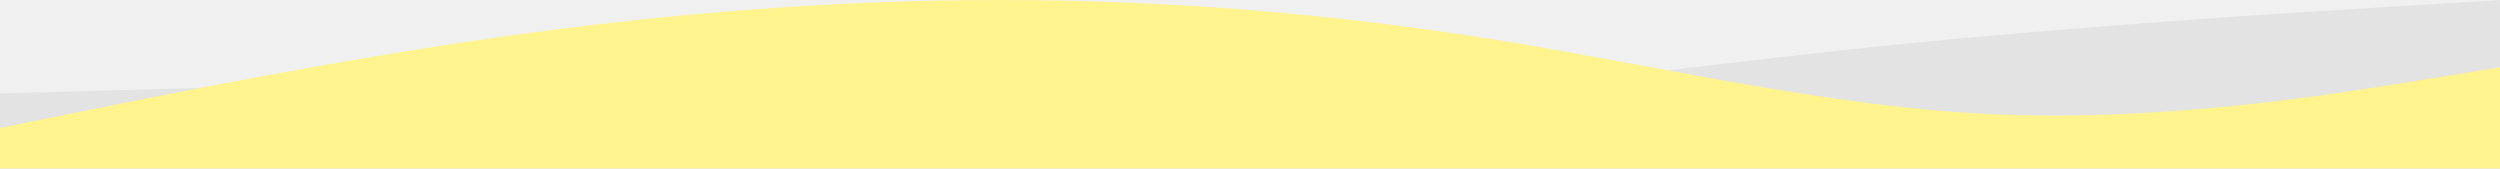
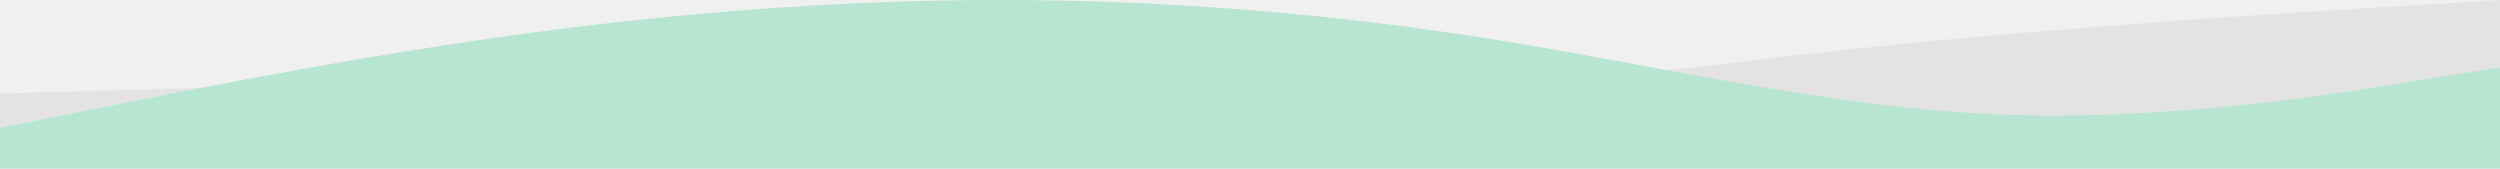
<svg xmlns="http://www.w3.org/2000/svg" width="1870" height="126" viewBox="0 0 1870 126" fill="none">
-   <path fill-rule="evenodd" clip-rule="evenodd" d="M1870 0L1792.57 4.734C1713.68 9.468 1558.82 18.936 1402.5 34.959C1246.18 51.347 1091.32 74.653 935 79.387C778.68 84.121 623.82 69.919 467.5 65.549C311.18 60.815 156.32 65.549 77.43 67.734L0 69.919V126H77.43C156.32 126 311.18 126 467.5 126C623.82 126 778.68 126 935 126C1091.32 126 1246.18 126 1402.5 126C1558.82 126 1713.68 126 1792.57 126H1870V0Z" fill="#E3E3E3" />
-   <path fill-rule="evenodd" clip-rule="evenodd" d="M1870 50.4L1807.67 60.48C1745.33 70.56 1620.67 90.72 1496 85.68C1371.33 80.64 1246.67 50.4 1122 30.24C997.333 10.08 872.667 0 748 0C623.333 0 498.667 10.08 374 27.72C249.333 45.36 124.667 70.56 62.333 83.16L0 95.76V126H62.333C124.667 126 249.333 126 374 126C498.667 126 623.333 126 748 126C872.667 126 997.333 126 1122 126C1246.67 126 1371.33 126 1496 126C1620.67 126 1745.33 126 1807.67 126H1870V50.4Z" fill="#FFF38D" />
+   <g clip-path="url(#clip0_2918_2277)">
+     <path fill-rule="evenodd" clip-rule="evenodd" d="M1870 0L1792.57 4.734C1713.68 9.468 1558.82 18.936 1402.5 34.959C1246.18 51.347 1091.32 74.653 935 79.387C778.68 84.121 623.82 69.919 467.5 65.549C311.18 60.815 156.32 65.549 77.43 67.734L0 69.919V126H77.43C156.32 126 311.18 126 467.5 126C623.82 126 778.68 126 935 126C1091.32 126 1246.18 126 1402.5 126C1558.82 126 1713.68 126 1792.57 126H1870V0Z" fill="#E3E3E3" />
+     <path fill-rule="evenodd" clip-rule="evenodd" d="M1870 50.4L1807.67 60.48C1745.33 70.56 1620.67 90.72 1496 85.68C1371.33 80.64 1246.67 50.4 1122 30.24C997.333 10.08 872.667 0 748 0C623.333 0 498.667 10.08 374 27.72C249.333 45.36 124.667 70.56 62.333 83.16L0 95.76V126H62.333C124.667 126 249.333 126 374 126C498.667 126 623.333 126 748 126C872.667 126 997.333 126 1122 126C1246.67 126 1371.33 126 1496 126C1620.67 126 1745.33 126 1807.67 126H1870V50.4Z" fill="#B7E5D1" />
+   </g>
+   <defs>
+     <clipPath id="clip0_2918_2277">
+       <rect width="1870" height="126" fill="white" />
+     </clipPath>
+   </defs>
</svg>
